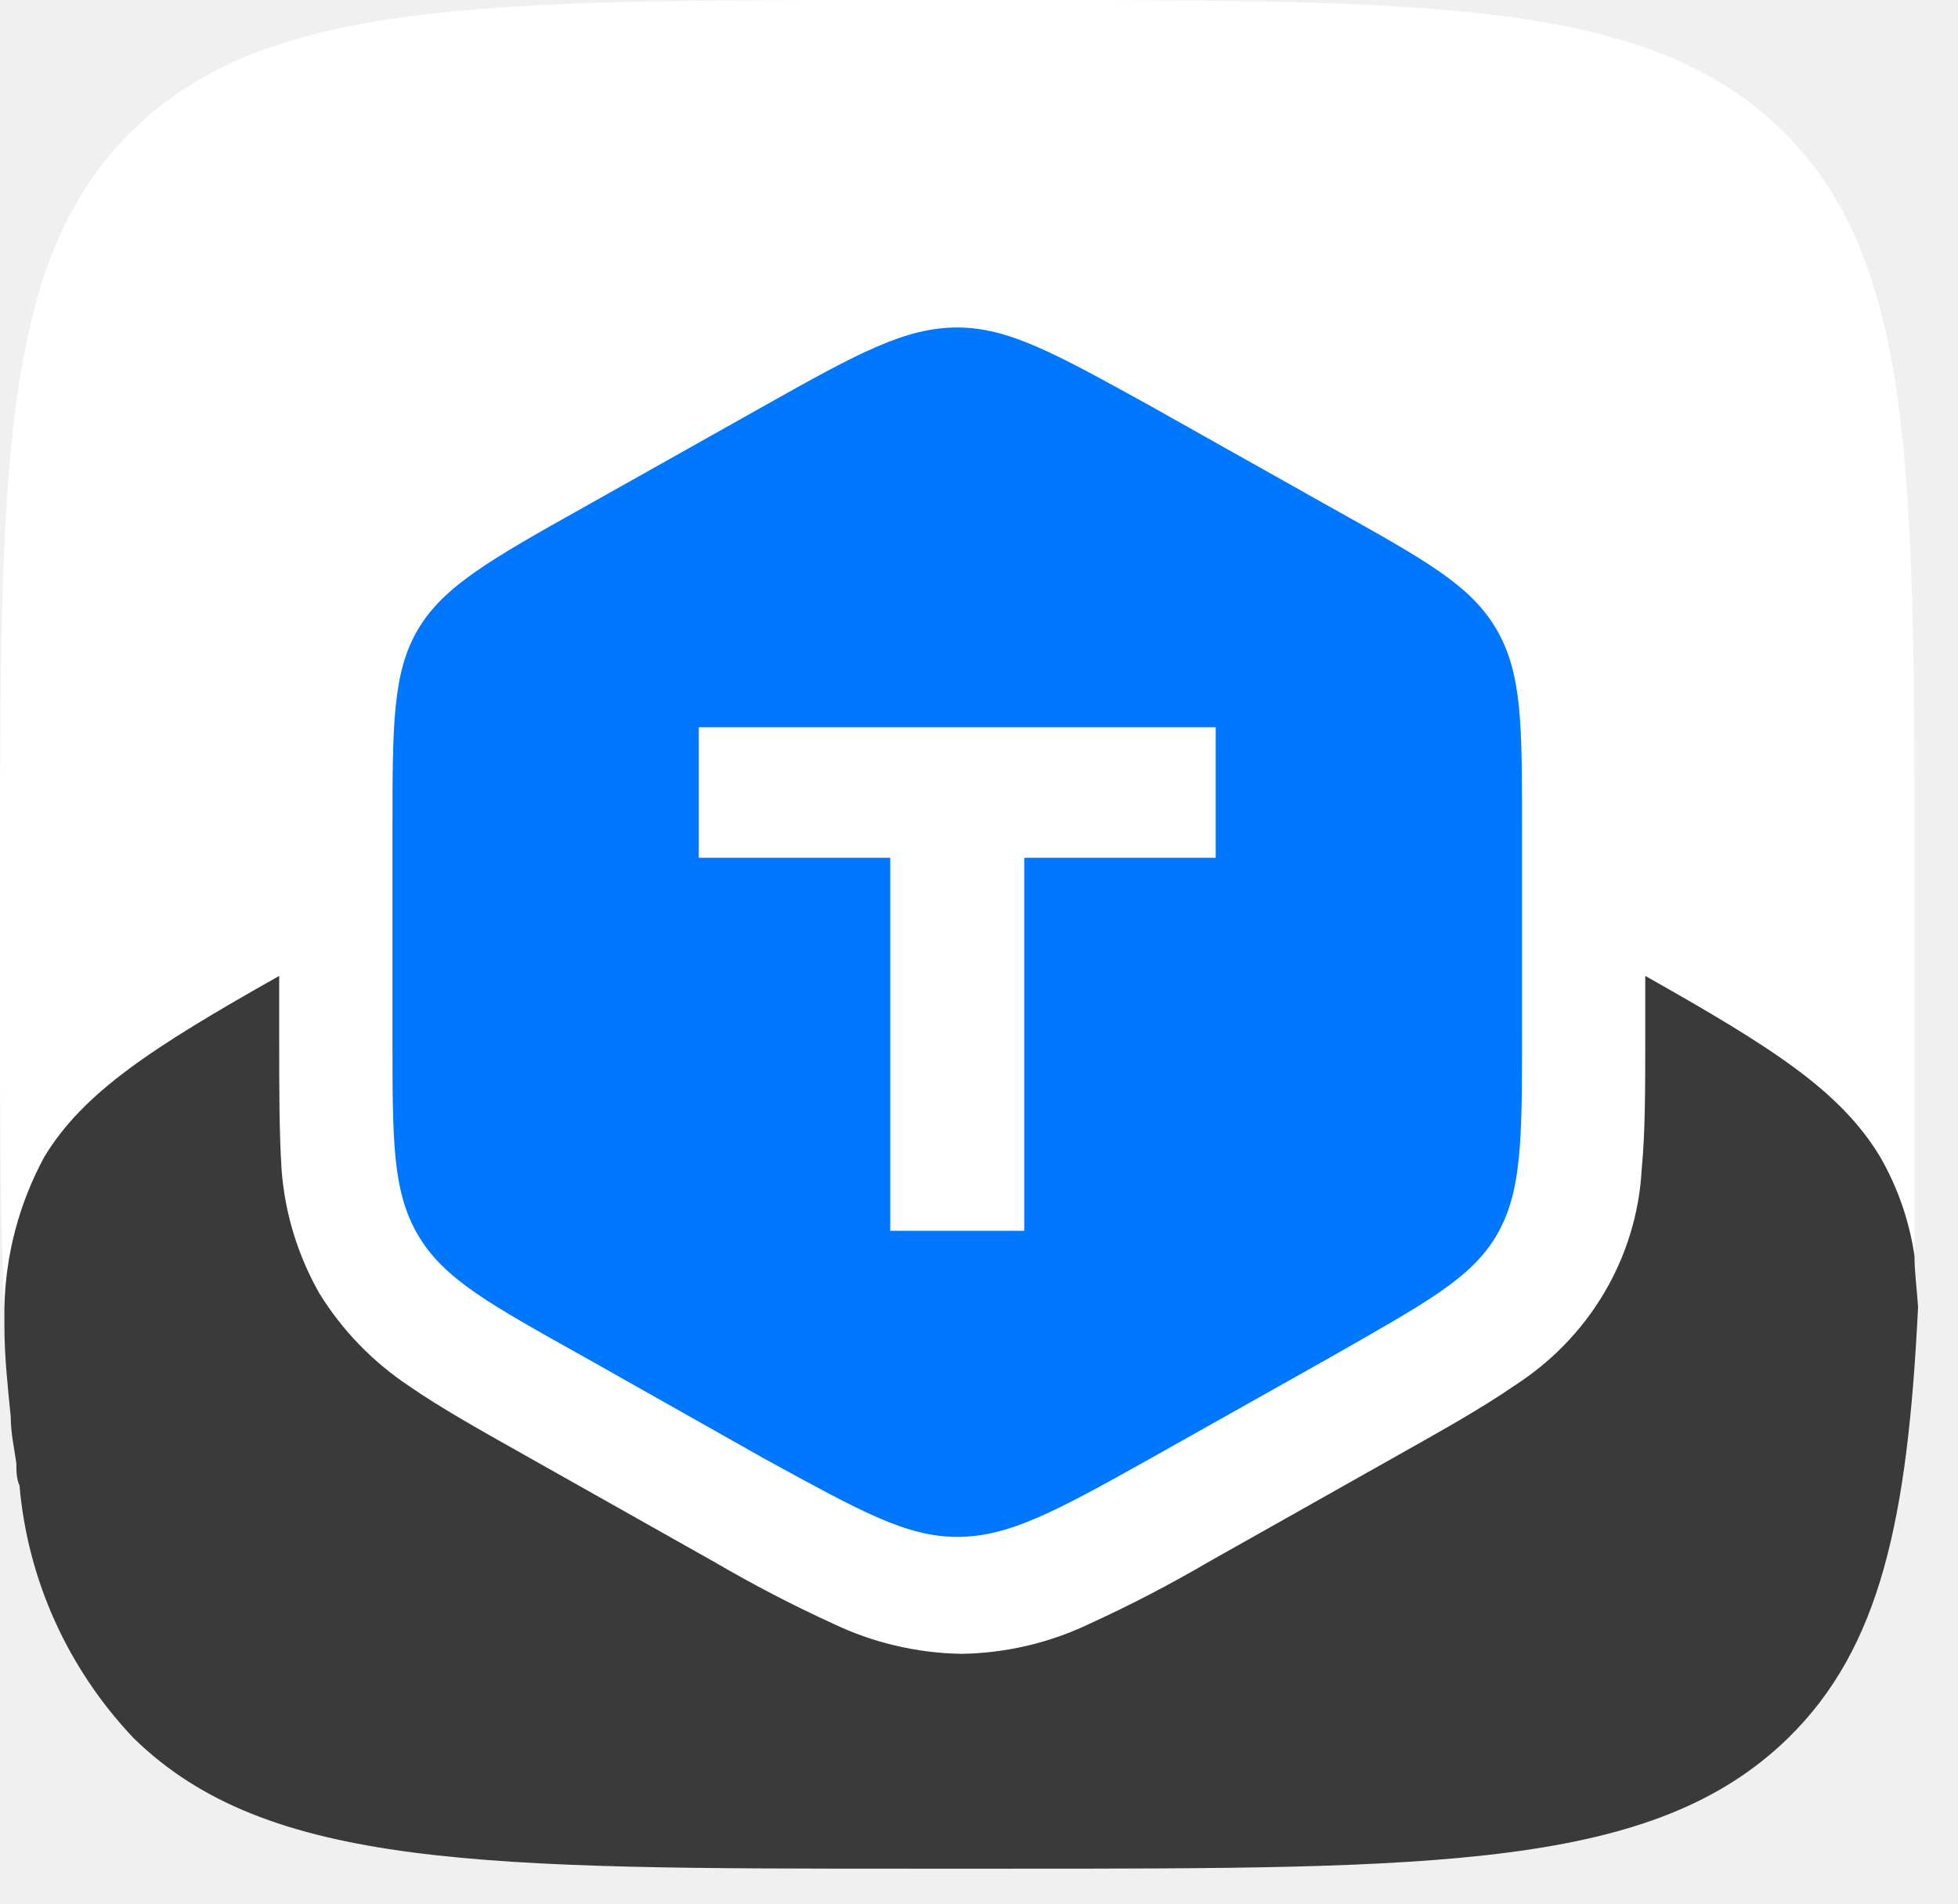
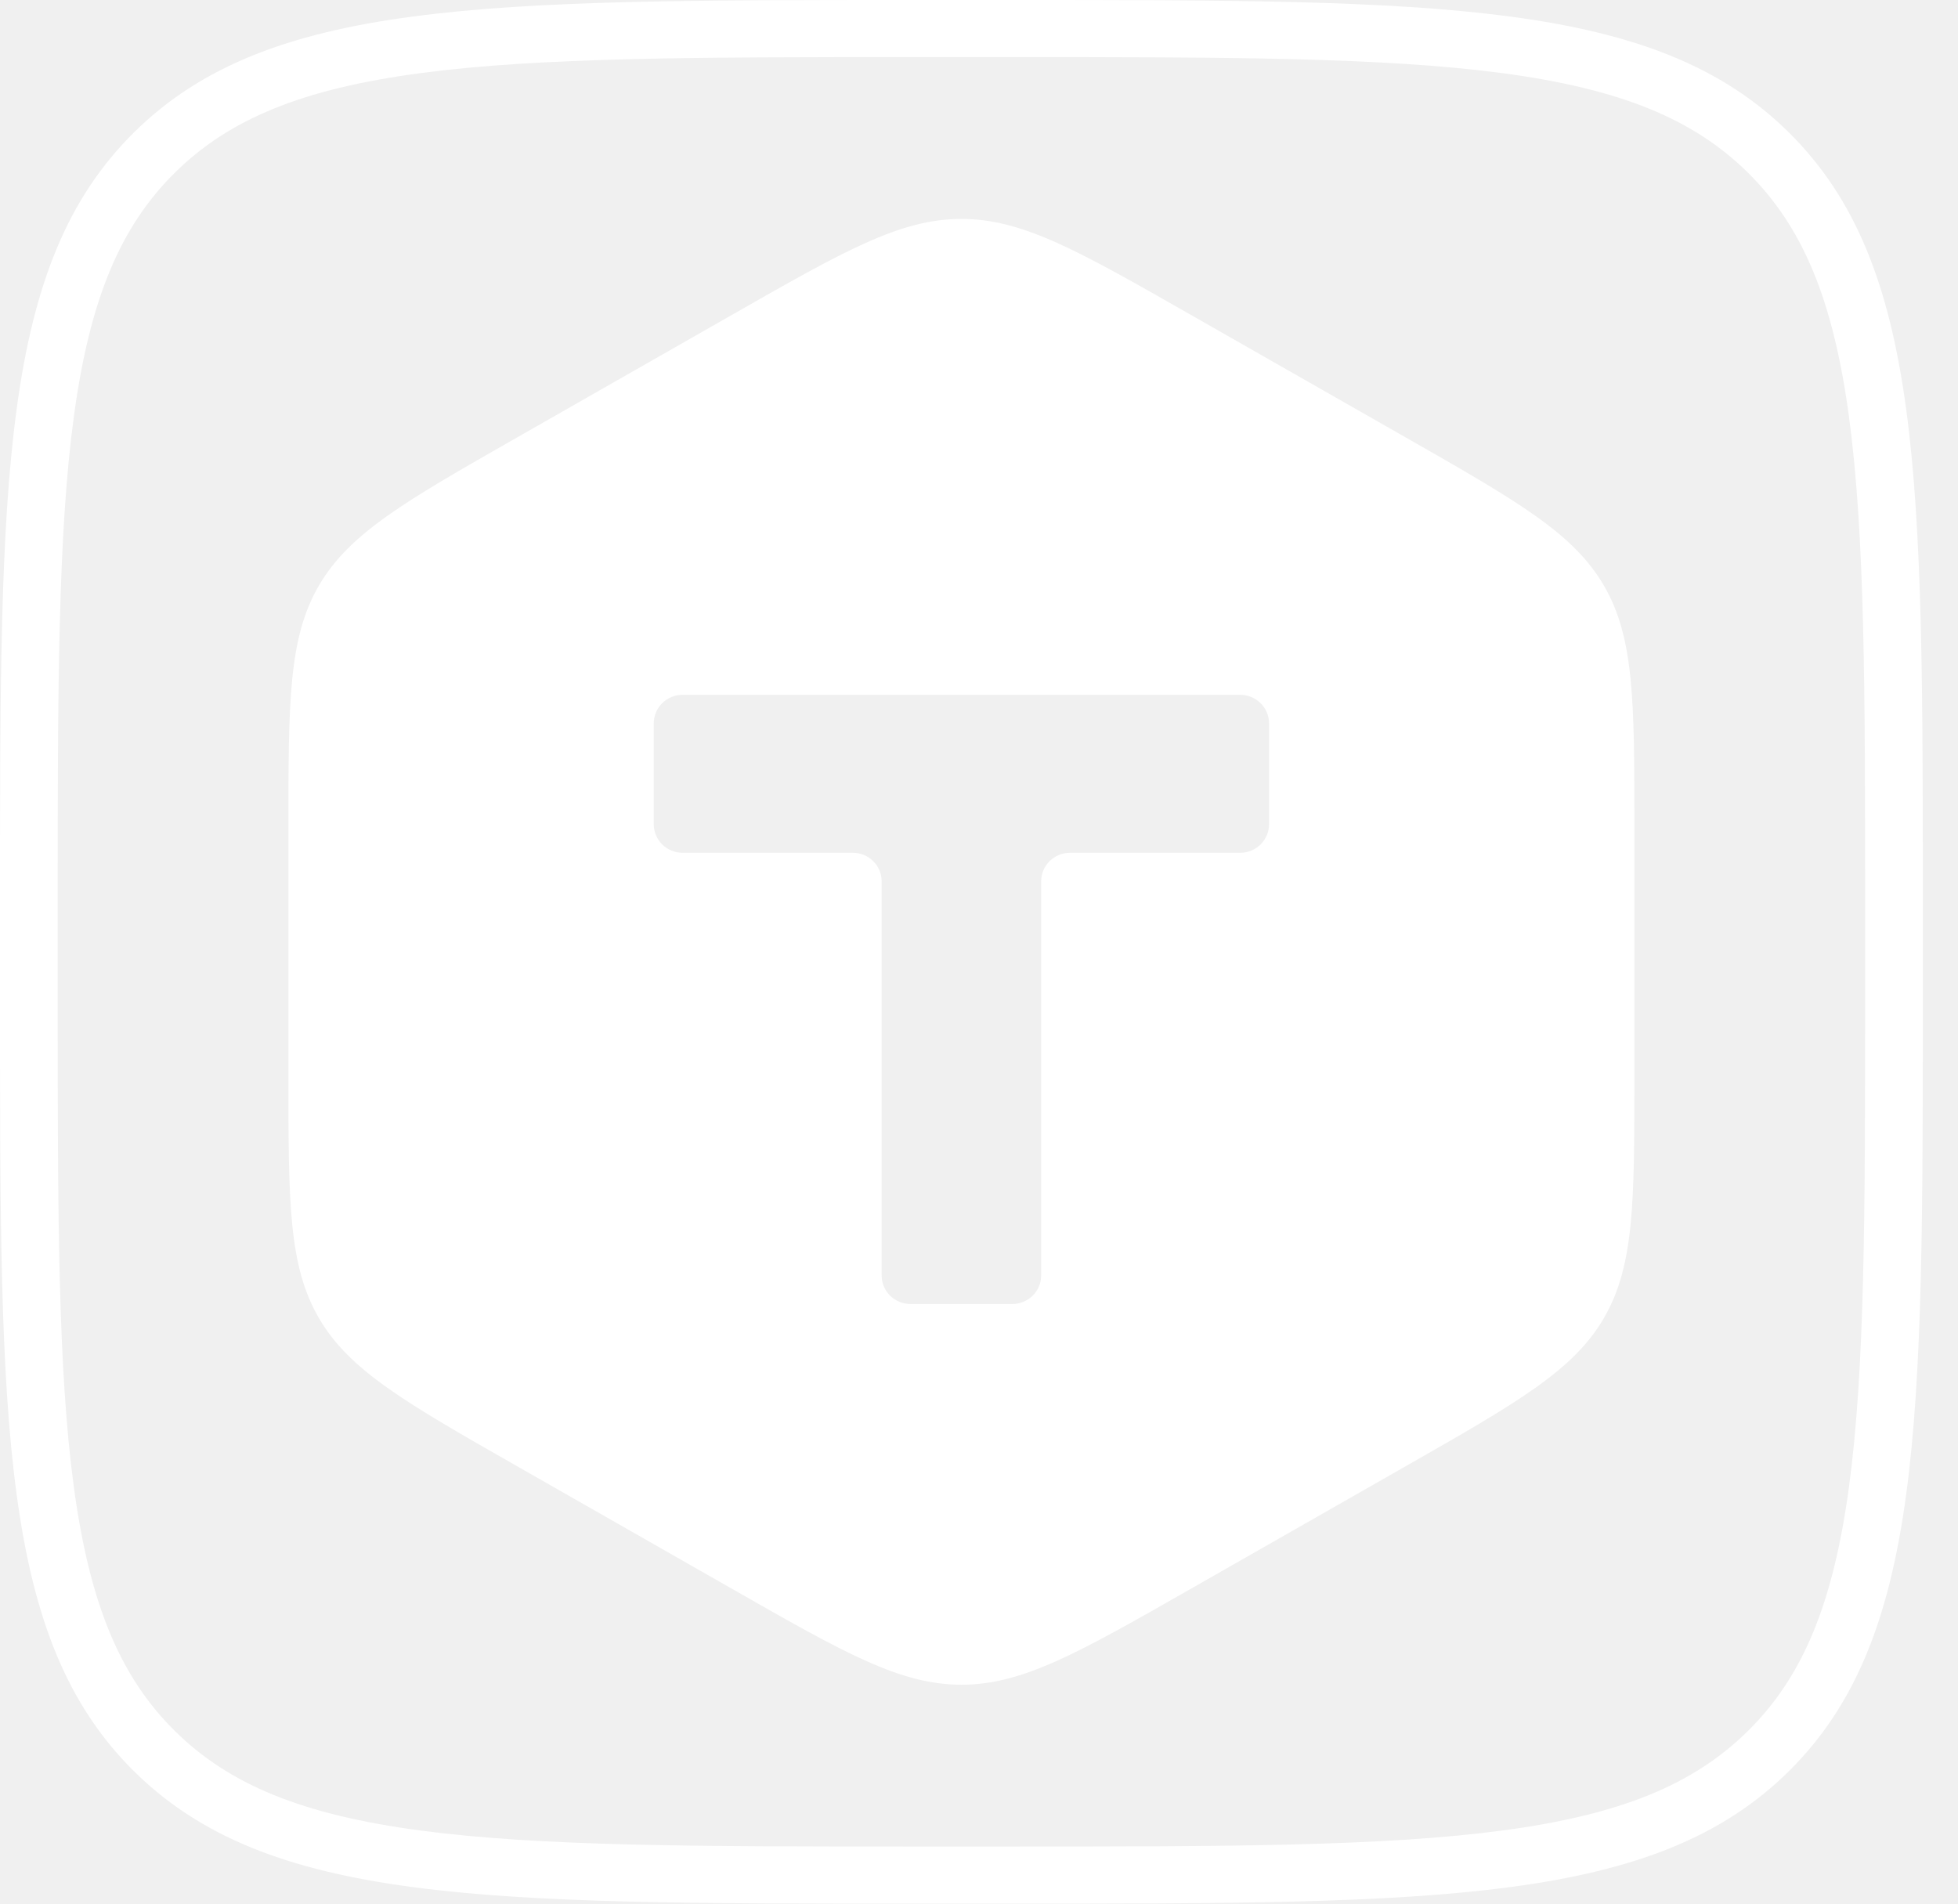
<svg xmlns="http://www.w3.org/2000/svg" width="36" height="35" viewBox="0 0 36 35" fill="none">
-   <path d="M35.2 16.3V17.986C35.2 19.914 35.2 21.607 35.2 23.093C35.107 22.453 34.894 21.835 34.569 21.271C33.836 20.057 32.604 19.271 30.25 17.943V19.107C30.25 20.007 30.25 20.821 30.184 21.507C30.14 22.304 29.904 23.079 29.495 23.77C29.086 24.462 28.516 25.049 27.83 25.486C27.251 25.886 26.525 26.293 25.725 26.743L22.227 28.714C21.514 29.131 20.78 29.513 20.027 29.857C19.296 30.206 18.495 30.394 17.681 30.407C16.864 30.394 16.06 30.206 15.327 29.857C14.574 29.513 13.84 29.131 13.127 28.714L9.629 26.743C8.829 26.293 8.103 25.886 7.524 25.486C6.851 25.038 6.286 24.453 5.867 23.771C5.472 23.074 5.237 22.301 5.177 21.507C5.133 20.821 5.133 20.007 5.133 19.107V17.943C2.779 19.271 1.533 20.086 0.814 21.271C0.352 22.127 0.1 23.076 0.081 24.043V24.136C0 22.407 0 20.4 0 17.986V16.3C0 8.614 0 4.771 2.449 2.386C4.899 0 8.844 0 16.735 0H18.465C26.356 0 30.301 0 32.751 2.386C35.2 4.771 35.2 8.614 35.2 16.3Z" fill="white" />
-   <path d="M35.2 23.093C35.107 22.453 34.893 21.835 34.569 21.271C33.836 20.057 32.604 19.271 30.25 17.943V19.107C30.25 20.007 30.25 20.821 30.184 21.507C30.14 22.304 29.904 23.079 29.495 23.77C29.086 24.462 28.515 25.049 27.83 25.486C27.251 25.886 26.525 26.293 25.725 26.743L22.227 28.714C21.514 29.131 20.78 29.513 20.027 29.857C19.296 30.206 18.495 30.394 17.681 30.407C16.864 30.394 16.06 30.206 15.327 29.857C14.574 29.513 13.84 29.131 13.127 28.714L9.629 26.743C8.829 26.293 8.103 25.886 7.524 25.486C6.851 25.038 6.285 24.453 5.867 23.771C5.472 23.074 5.237 22.301 5.177 21.507C5.133 20.821 5.133 20.007 5.133 19.107V17.943C2.779 19.271 1.533 20.086 0.814 21.271C0.351 22.127 0.1 23.076 0.081 24.043V24.136C0.081 24.214 0.081 24.293 0.081 24.364C0.081 24.964 0.147 25.529 0.198 26.057C0.198 26.35 0.264 26.636 0.301 26.907C0.301 27.043 0.301 27.186 0.359 27.314C0.508 29.046 1.246 30.68 2.457 31.957C4.913 34.357 8.873 34.357 16.793 34.357H18.531C26.451 34.357 30.411 34.357 32.875 31.957C34.584 30.286 35.075 27.914 35.266 24.029C35.244 23.7 35.2 23.386 35.2 23.093Z" fill="#3A3A3A" />
-   <path d="M14.072 7.45C15.796 6.479 16.654 6.021 17.6 6.021C18.546 6.021 19.404 6.5 21.127 7.45L24.456 9.321C26.18 10.286 27.038 10.75 27.515 11.572C27.991 12.393 27.984 13.336 27.984 15.271V19.014C27.984 20.95 27.984 21.914 27.515 22.714C27.045 23.514 26.18 23.971 24.456 24.957L21.127 26.829C19.404 27.793 18.546 28.257 17.6 28.257C16.654 28.257 15.796 27.771 14.072 26.829L10.743 24.95C9.02 23.986 8.162 23.521 7.685 22.707C7.208 21.893 7.216 20.943 7.216 19.007V15.271C7.216 13.336 7.216 12.364 7.685 11.572C8.154 10.779 9.02 10.286 10.743 9.321L14.072 7.45Z" fill="#0077FF" />
-   <path d="M12.848 13.371V15.771H16.368V22.629H18.832V15.771H22.352V13.371H12.848Z" fill="white" />
+   <path fill-rule="evenodd" clip-rule="evenodd" d="M13.474 5.78C15.525 4.61 16.55 4.025 17.677 4.025C18.802 4.025 19.828 4.61 21.879 5.78L25.848 8.044C27.899 9.214 28.924 9.799 29.487 10.762C30.05 11.726 30.05 12.896 30.05 15.236V19.764C30.05 22.104 30.05 23.274 29.487 24.238C28.924 25.201 27.899 25.786 25.848 26.956L21.879 29.22C19.828 30.39 18.802 30.975 17.677 30.975C16.55 30.975 15.525 30.39 13.474 29.22L9.505 26.956C7.454 25.786 6.429 25.201 5.866 24.238C5.303 23.274 5.303 22.104 5.303 19.764V15.236C5.303 12.896 5.303 11.726 5.866 10.762C6.429 9.799 7.454 9.214 9.505 8.044L13.474 5.78ZM12.55 12.775C12.257 12.775 12.02 13.01 12.02 13.3V15.154C12.02 15.444 12.257 15.679 12.55 15.679H15.68C15.973 15.679 16.21 15.914 16.21 16.204V23.45C16.21 23.74 16.447 23.975 16.74 23.975H18.613C18.906 23.975 19.143 23.74 19.143 23.45V16.204C19.143 15.914 19.38 15.679 19.673 15.679H22.803C23.096 15.679 23.333 15.444 23.333 15.154V13.3C23.333 13.01 23.096 12.775 22.803 12.775H12.55Z" fill="white" />
+   <path fill-rule="evenodd" clip-rule="evenodd" d="M0 16.639C0 8.795 0 4.874 2.461 2.437C4.923 0 8.884 0 16.807 0H18.546C26.469 0 30.43 0 32.892 2.437C35.353 4.874 35.353 8.795 35.353 16.639V18.361C35.353 26.204 35.353 30.126 32.892 32.563C30.43 35 26.469 35 18.546 35H16.807C8.884 35 4.923 35 2.461 32.563C0 30.126 0 26.204 0 18.361V16.639ZM16.807 1.05H18.546C22.537 1.05 25.424 1.052 27.625 1.345C29.796 1.634 31.141 2.188 32.142 3.179C33.142 4.17 33.702 5.501 33.994 7.65C34.29 9.83 34.292 12.688 34.292 16.639V18.361C34.292 22.312 34.29 25.17 33.994 27.35C33.702 29.499 33.142 30.83 32.142 31.821C31.141 32.812 29.796 33.366 27.625 33.655C25.424 33.948 22.537 33.95 18.546 33.95H16.807C12.816 33.95 9.929 33.948 7.727 33.655C5.557 33.366 4.212 32.812 3.211 31.821C2.211 30.83 1.651 29.499 1.359 27.35C1.063 25.17 1.061 22.312 1.061 18.361V16.639C1.061 12.688 1.063 9.83 1.359 7.65C1.651 5.501 2.211 4.17 3.211 3.179C4.212 2.188 5.557 1.634 7.727 1.345C9.929 1.052 12.816 1.05 16.807 1.05Z" fill="white" />
</svg>
